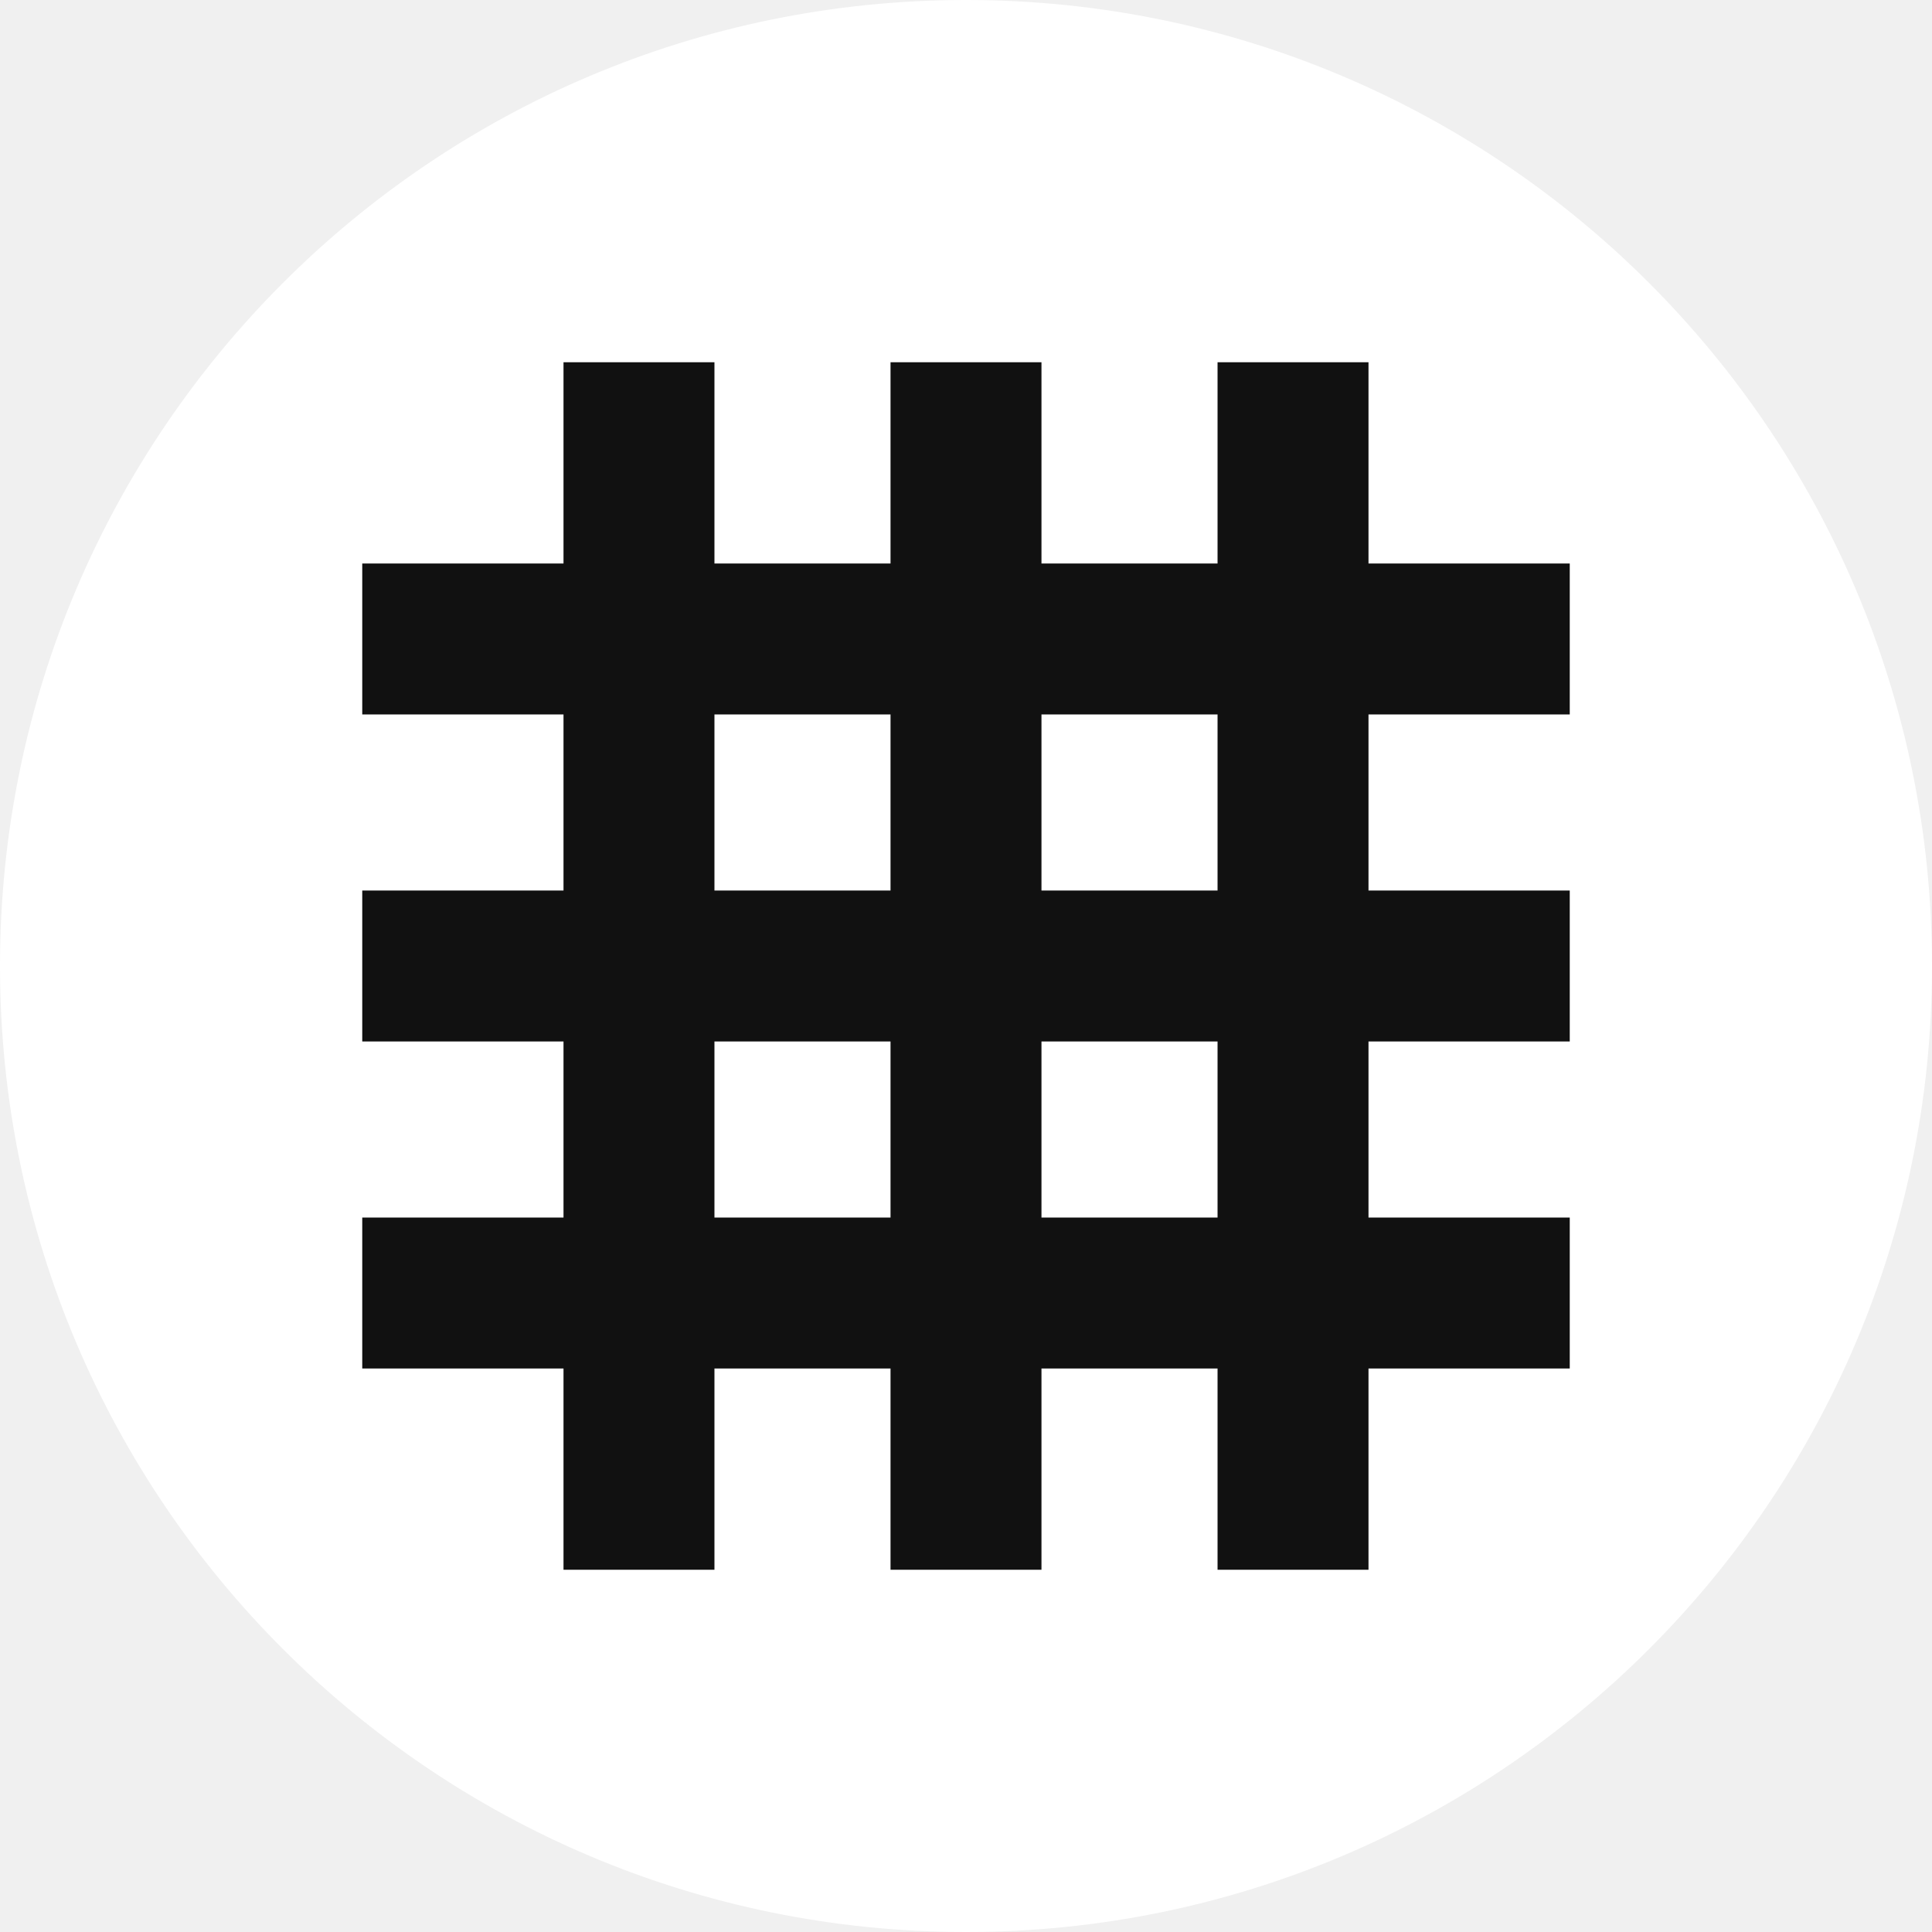
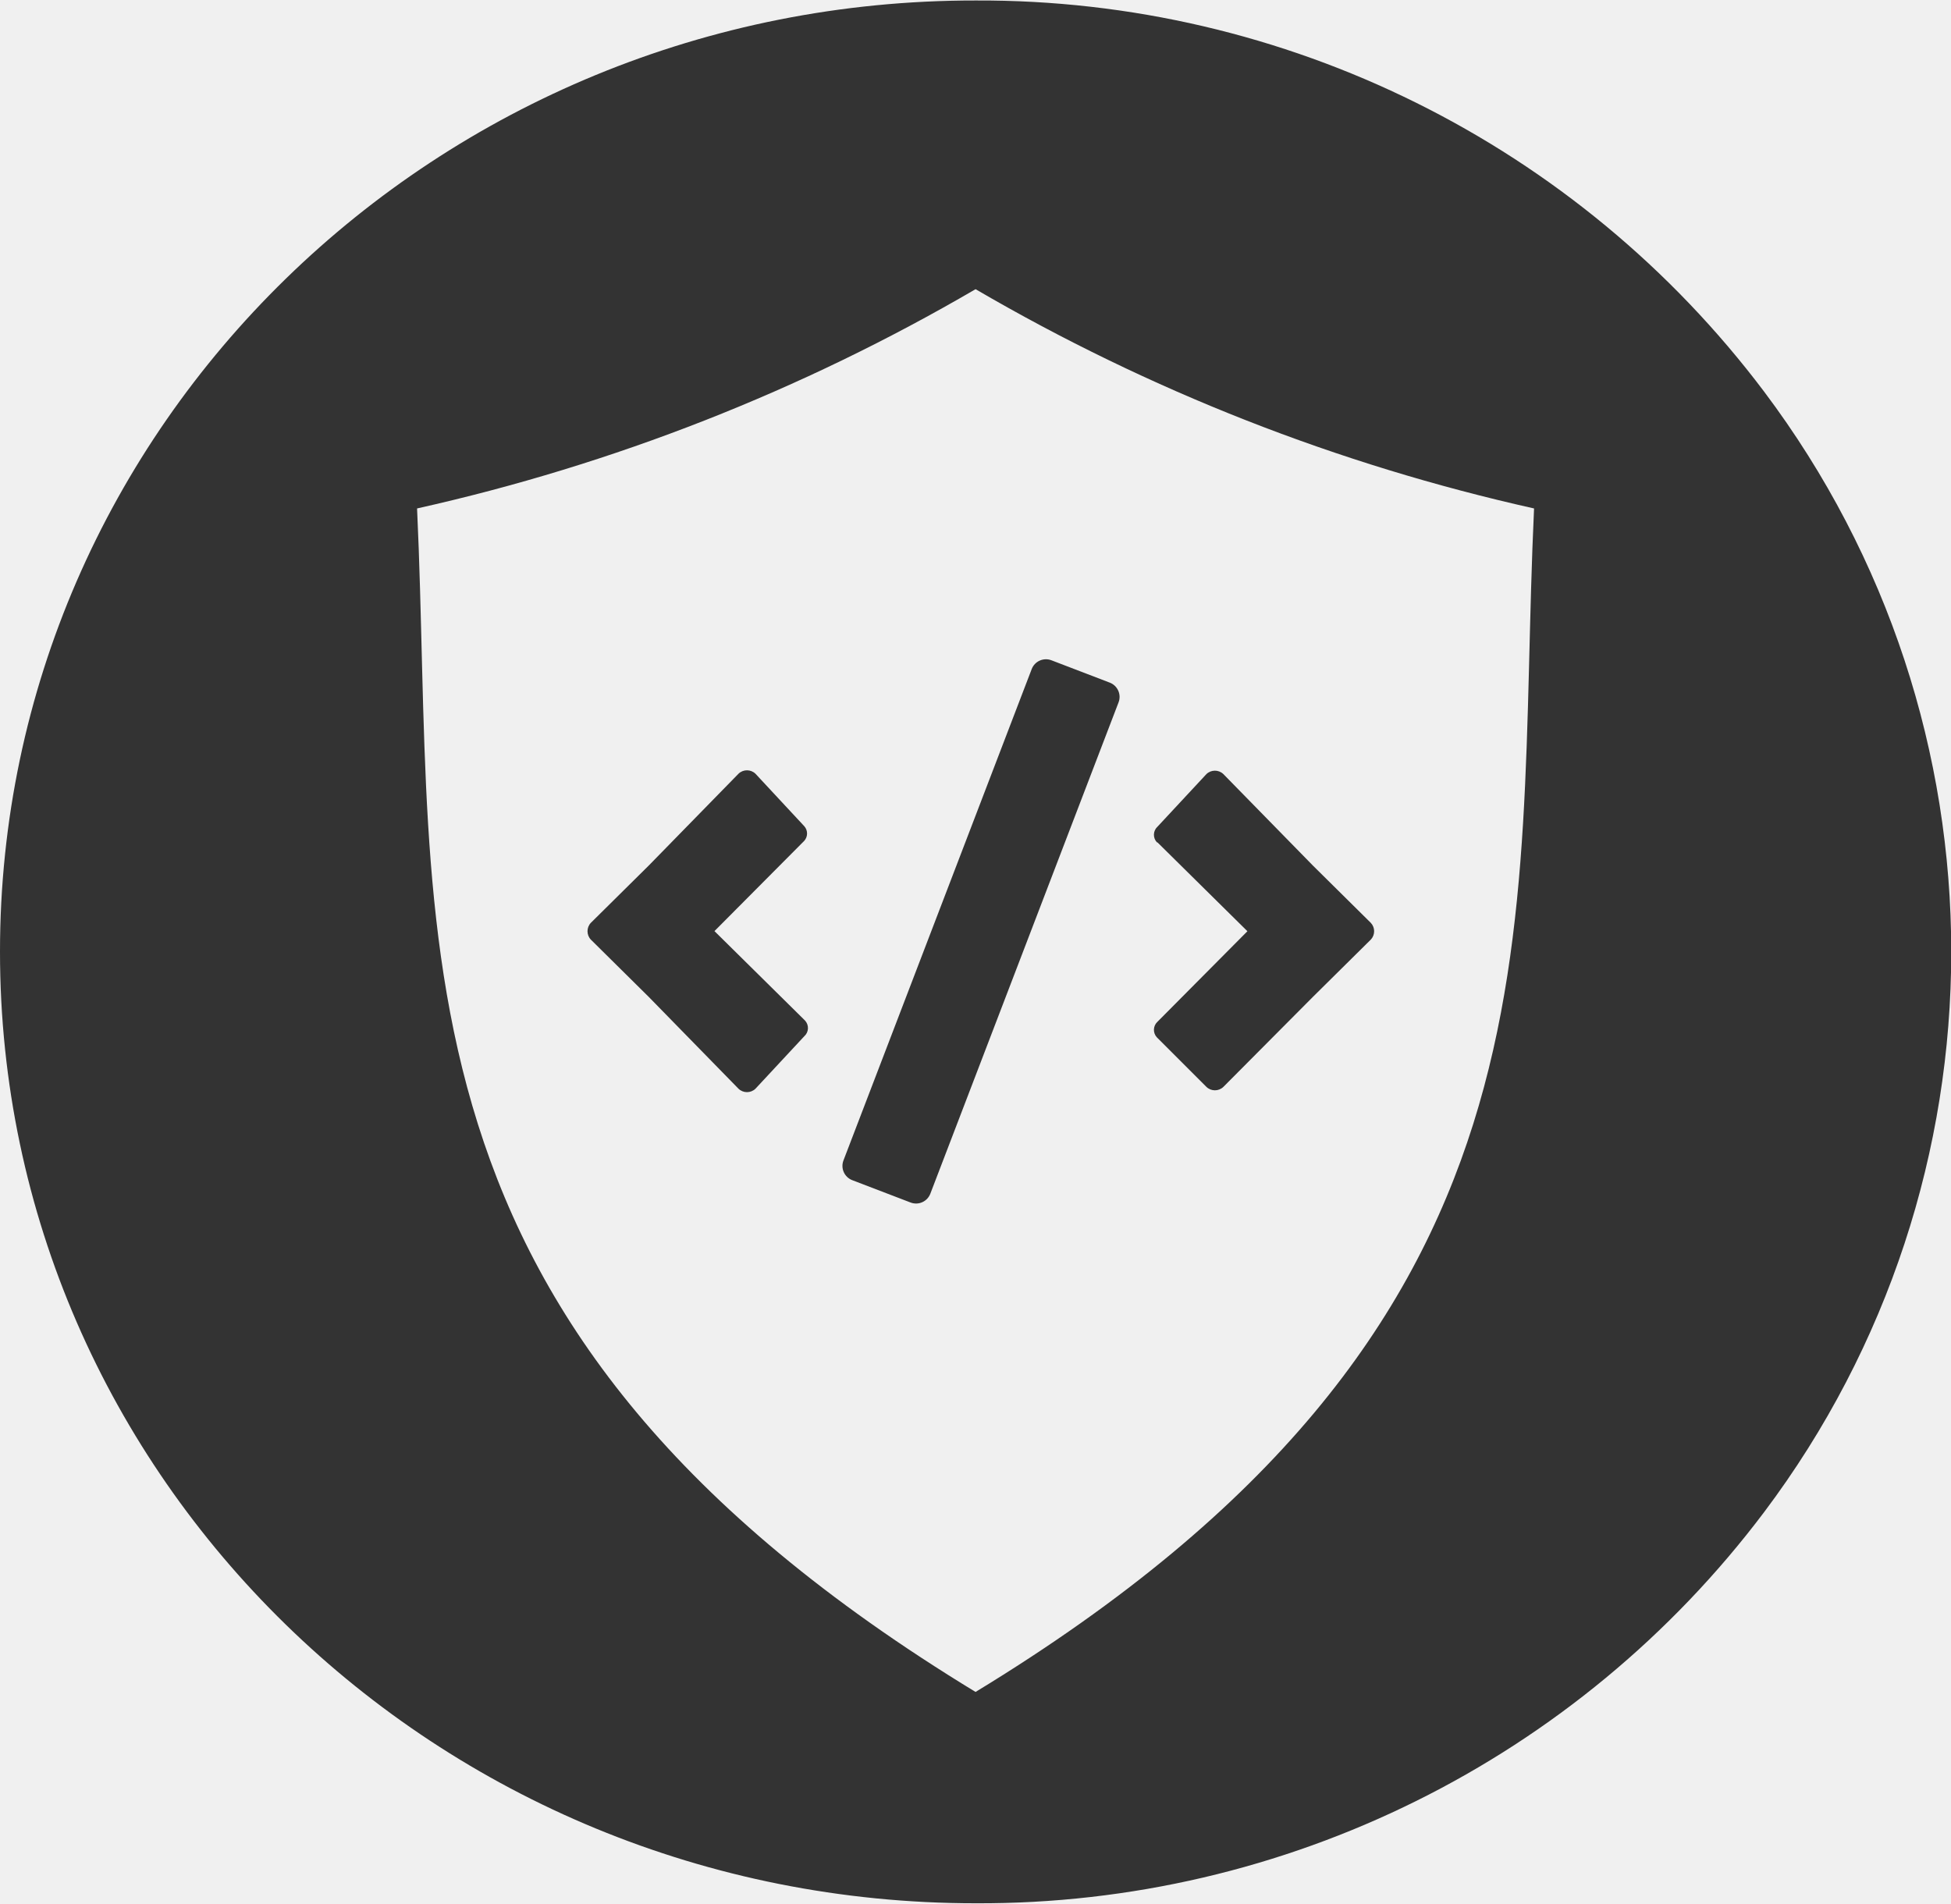
- <svg xmlns="http://www.w3.org/2000/svg" id="Layer_3" data-name="Layer 3" viewBox="0 0 1024 1024">
+ <svg xmlns="http://www.w3.org/2000/svg" id="Layer_1" data-name="Layer 1" viewBox="0 0 159.61 155.73">
  <defs>
-     <style>.cls-1{fill:#fff;}.cls-2{fill:#111;}</style>
+     <style>.cls-1{fill:#333;}</style>
  </defs>
-   <circle class="cls-1" cx="512" cy="512" r="512" />
-   <g id="Rectangle_1" data-name="Rectangle 1">
-     <rect class="cls-2" x="298.67" y="192" width="80" height="640" />
-   </g>
-   <g id="Rectangle_1_copy" data-name="Rectangle 1 copy">
-     <rect class="cls-2" x="472" y="192" width="80" height="640" />
-   </g>
-   <g id="Rectangle_1_copy_2" data-name="Rectangle 1 copy 2">
-     <rect class="cls-2" x="645.33" y="192" width="80" height="640" />
-   </g>
-   <g id="Rectangle_1-2" data-name="Rectangle 1">
-     <rect class="cls-2" x="192" y="298.67" width="640" height="80" />
-   </g>
-   <g id="Rectangle_1_copy-2" data-name="Rectangle 1 copy">
-     <rect class="cls-2" x="192" y="472" width="640" height="80" />
-   </g>
-   <g id="Rectangle_1_copy_2-2" data-name="Rectangle 1 copy 2">
-     <rect class="cls-2" x="192" y="645.33" width="640" height="80" />
-   </g>
+   <path class="cls-1" d="M145.32,35.71a80.32,80.32,0,0,0-64.51-32C36.73,3.67,1,38.53,1,81.53s35.73,77.86,79.81,77.86a80.32,80.32,0,0,0,64.51-32A76.28,76.28,0,0,0,145.32,35.71ZM80.81,142.1c-49.29-30-44.05-61.62-45.69-96.83A159.7,159.7,0,0,0,80.81,27.33a159.7,159.7,0,0,0,45.69,17.94C124.86,80.48,130.09,112.11,80.81,142.1Z" transform="translate(-1 -3.67)" />
+   <path class="cls-1" d="M66.8,71.27l-4-4.3a1,1,0,0,0-1.38,0l-7.35,7.52-4.73,4.68a1,1,0,0,0,0,1.38l4.73,4.68,7.35,7.52a1,1,0,0,0,1.38,0l4-4.3a0.9,0.9,0,0,0,.06-1.28l-0.06-.06-7.35-7.26,7.35-7.39A0.9,0.9,0,0,0,66.8,71.27Zm46.35,7.91-4.73-4.68L101.08,67a1,1,0,0,0-1.38,0l-4,4.3a0.9,0.9,0,0,0-.06,1.28L95.7,72.6l7.35,7.26L95.7,87.26a0.9,0.9,0,0,0-.06,1.28l0.06,0.06,4,4a1,1,0,0,0,1.38,0l7.35-7.39,4.73-4.68A1,1,0,0,0,113.15,79.18Z" transform="translate(-1 -3.67)" />
+   <rect class="cls-1" x="58.48" y="76.07" width="45.55" height="7.61" rx="1.25" ry="1.25" transform="translate(-23.4 123.51) rotate(-69.04)" />
</svg>
